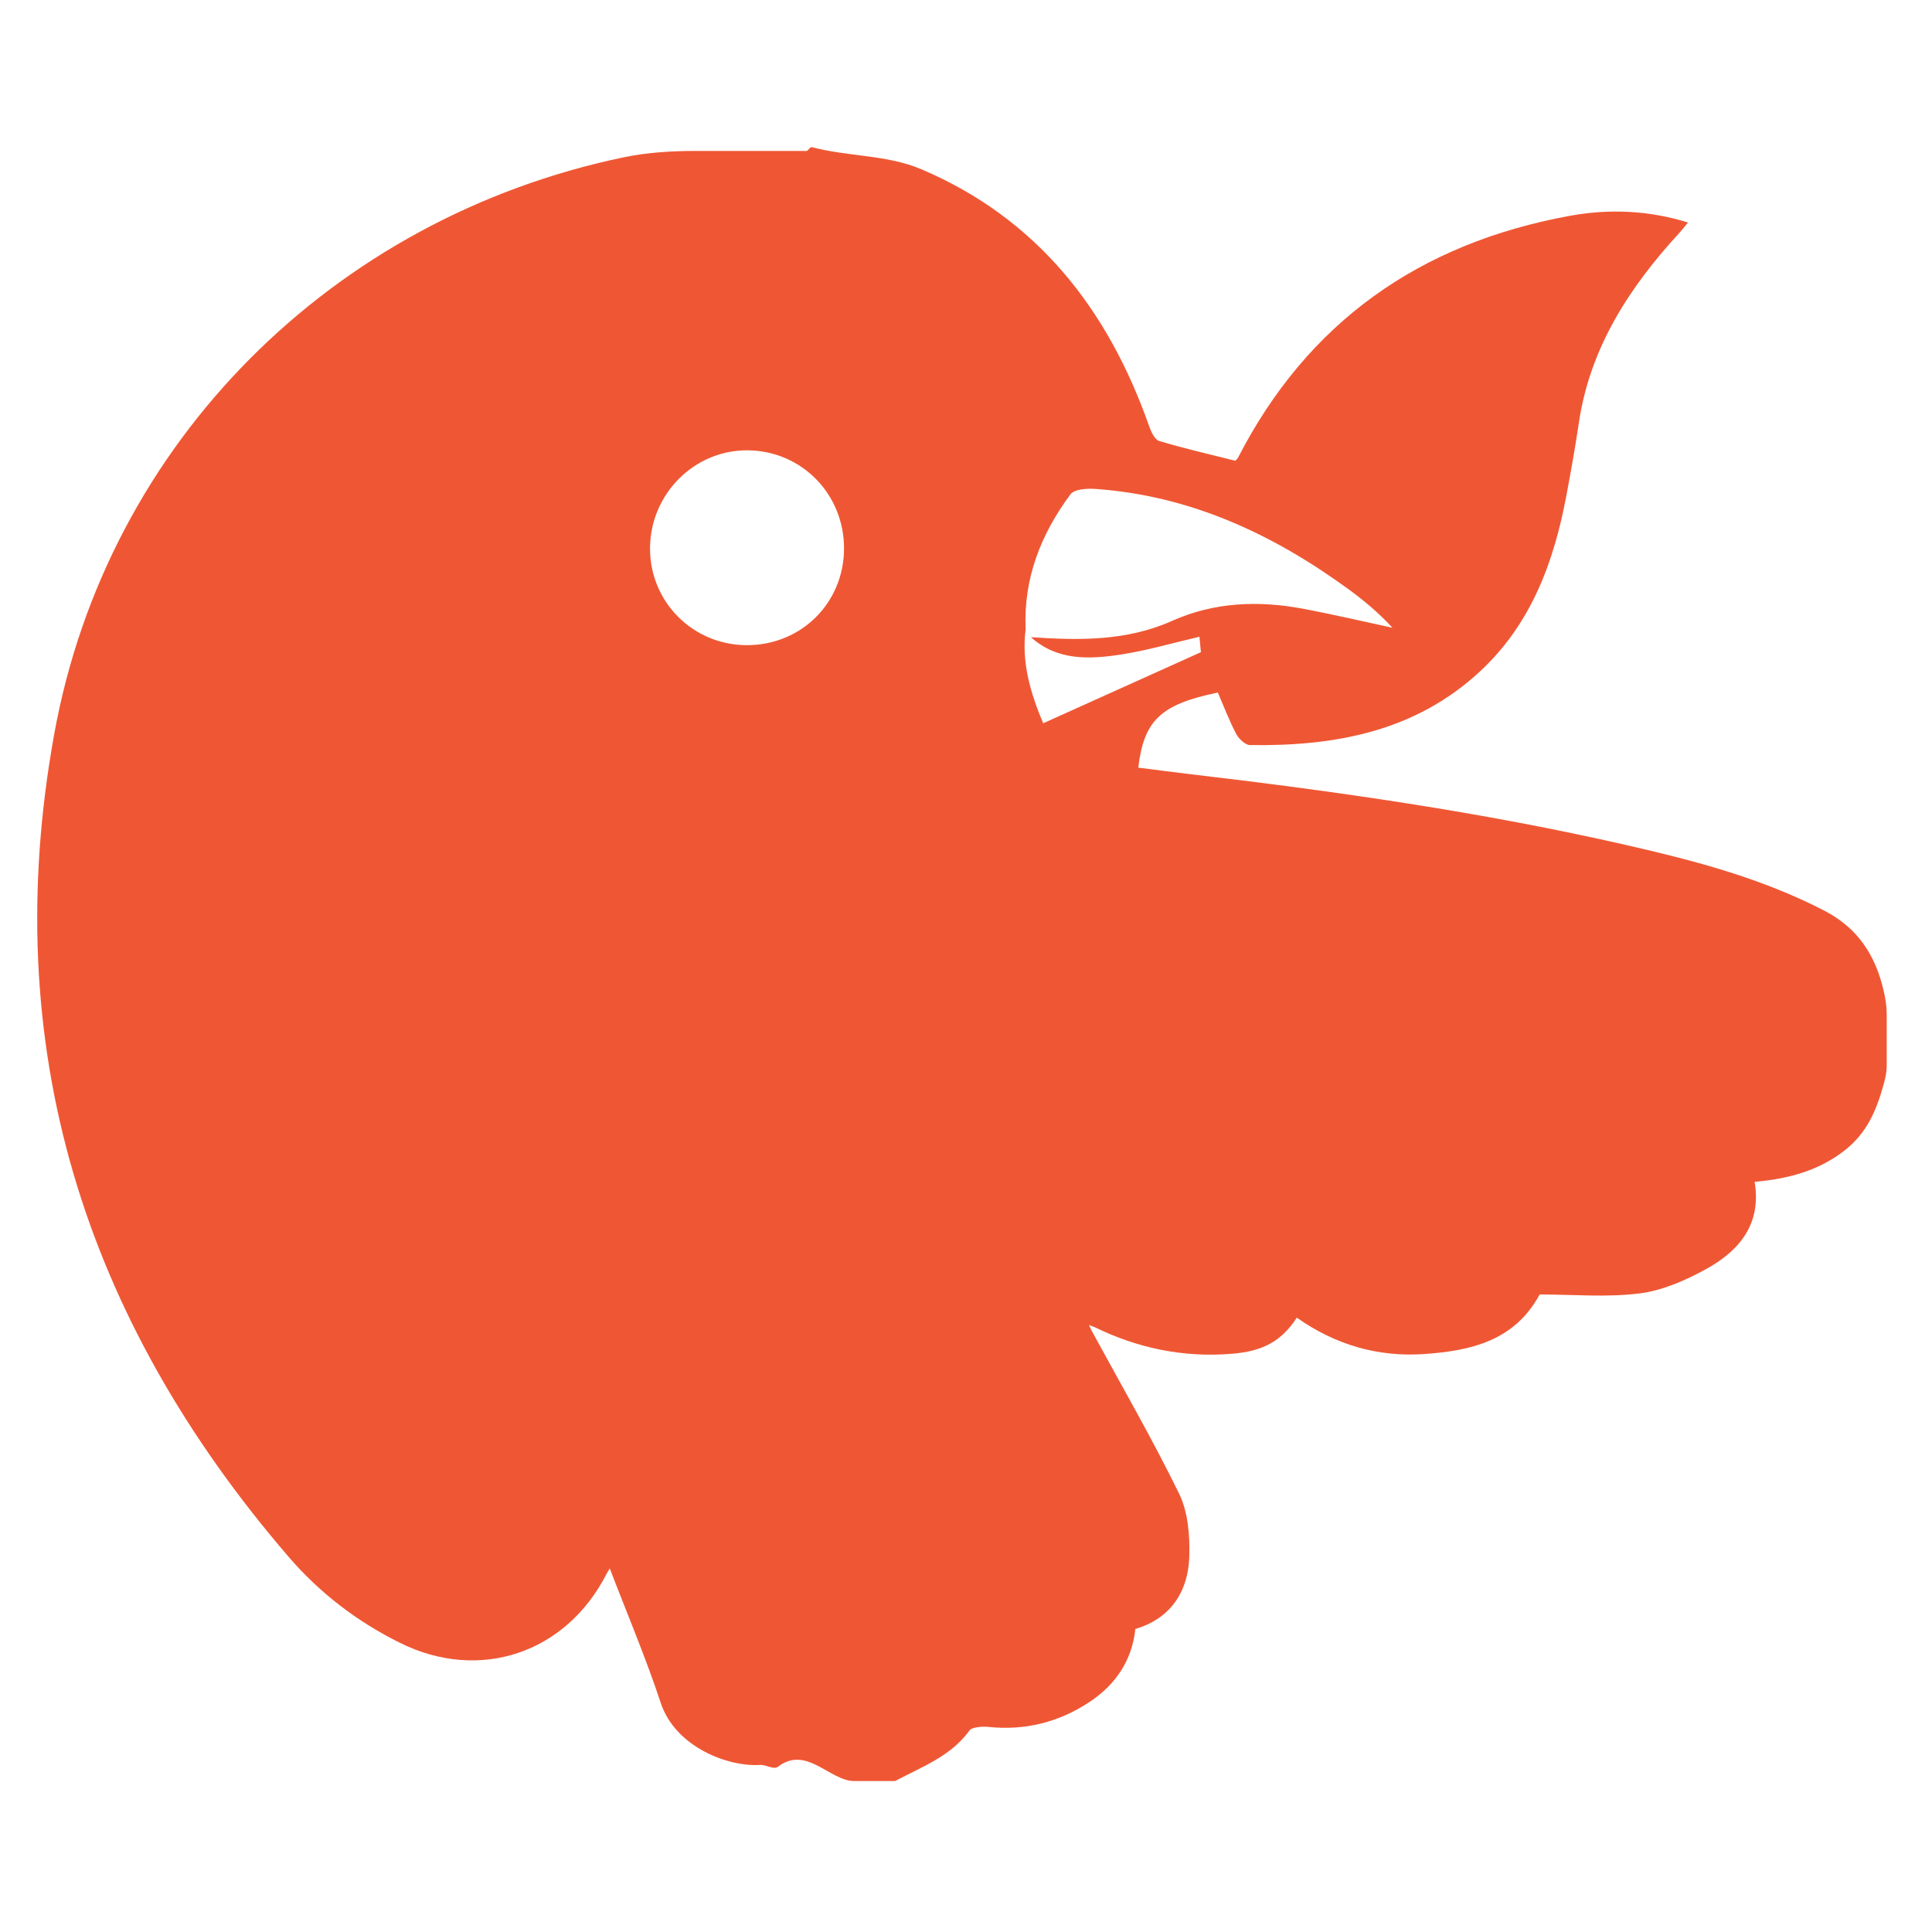
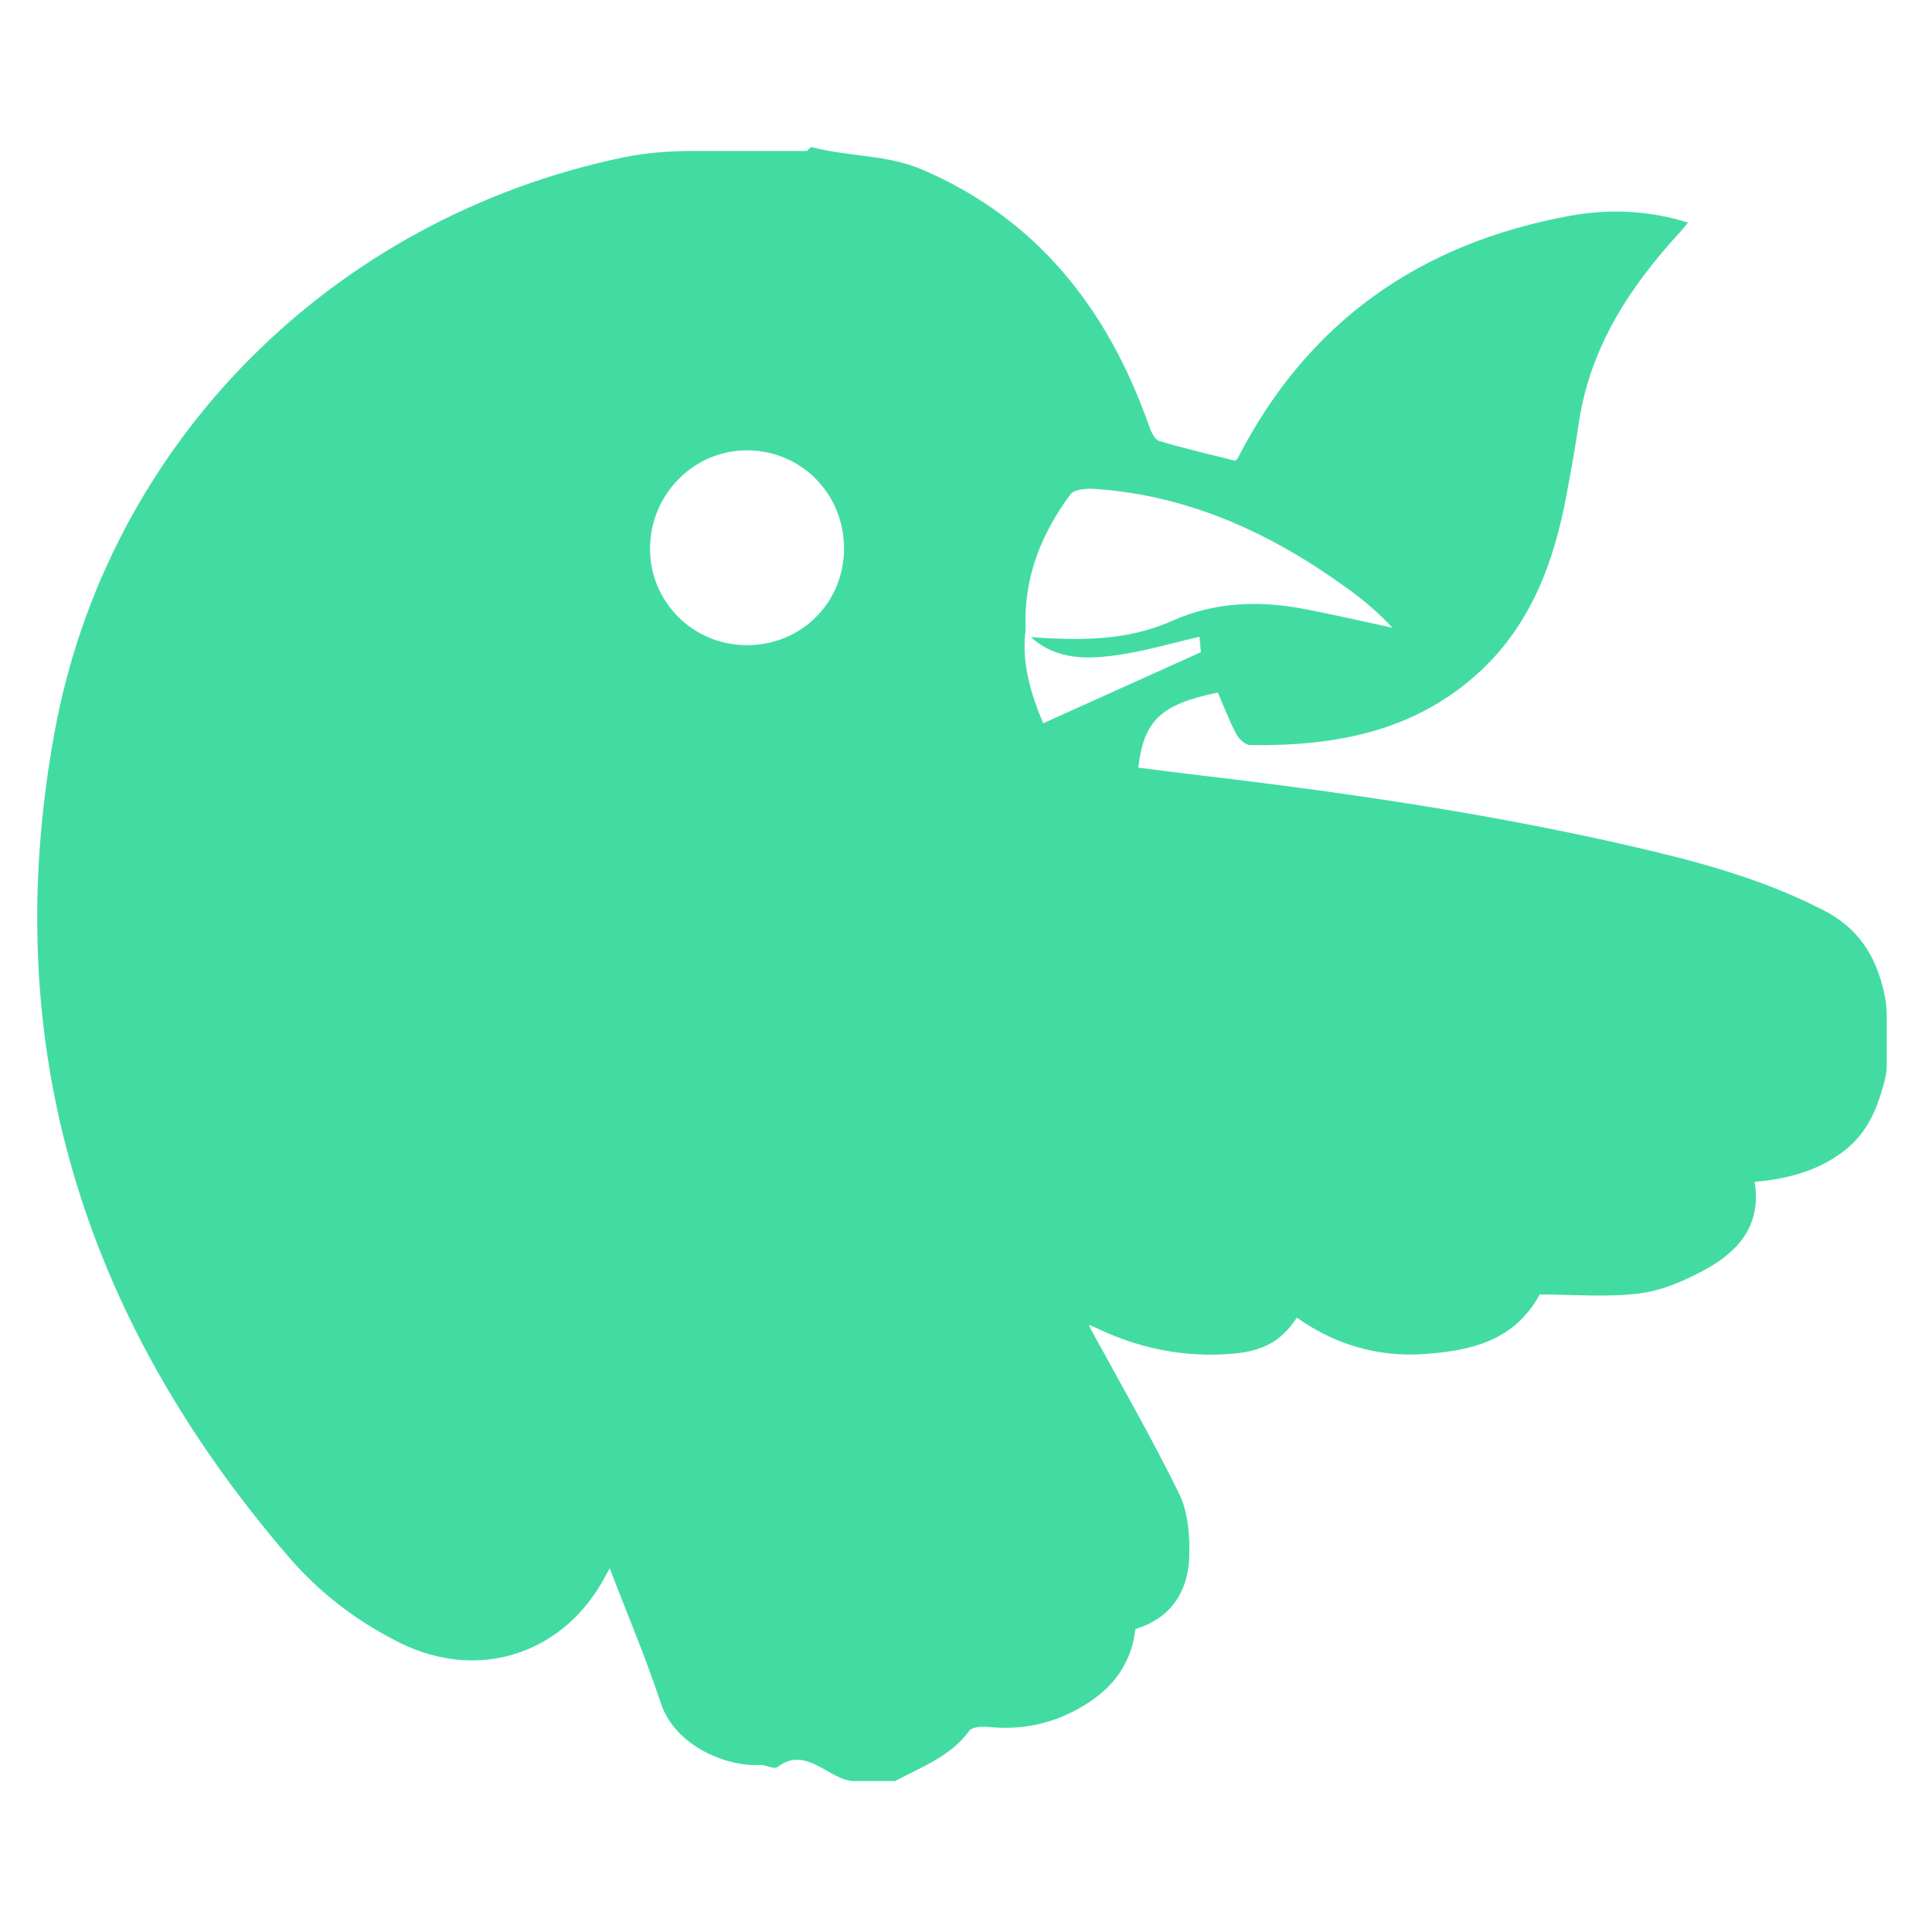
<svg xmlns="http://www.w3.org/2000/svg" viewBox="0 0 128 128">
-   <path fill-rule="evenodd" clip-rule="evenodd" fill="#EF5734" d="M124.797 65.636c-.559-2.396-1.734-4.17-3.956-5.316-4.161-2.147-8.577-3.302-13.091-4.333-9.566-2.186-19.235-3.564-28.973-4.706-1.127-.132-2.237-.282-3.363-.424.376-3.143 1.495-4.192 5.271-4.975.391.905.749 1.851 1.214 2.739.172.328.603.738.919.743 5.632.079 10.951-.888 15.265-4.908 3.371-3.144 4.867-7.224 5.693-11.619.3-1.598.588-3.199.825-4.808.739-5.002 3.353-9.002 6.685-12.626.163-.177.308-.369.549-.661-2.649-.822-5.265-.913-7.849-.44-9.892 1.81-17.349 7.015-21.982 16.055l-.16.17c-1.686-.426-3.384-.81-5.046-1.311-.304-.092-.543-.636-.678-1.018-2.718-7.715-7.416-13.725-15.075-16.983-2.281-.972-4.83-.826-7.254-1.465-.132-.035-.241.25-.36.25h-7.332c-1.609 0-3.225.096-4.826.432-19.176 4.013-34.168 18.824-37.677 38.182-3.749 20.675 1.924 38.738 15.541 54.548 2.047 2.377 4.519 4.271 7.37 5.685 5.264 2.608 10.975.695 13.666-4.549l.225-.389c1.151 3.009 2.388 5.919 3.38 8.917.966 2.917 4.453 4.246 6.582 4.105.401-.026.895.338 1.182.12 1.907-1.445 3.41.949 5.067.949h2.688c1.898-1 3.701-1.653 4.943-3.361.152-.211.827-.269 1.252-.225 2.432.253 4.688-.314 6.73-1.679 1.708-1.143 2.779-2.746 2.999-4.811 2.161-.632 3.501-2.286 3.573-4.827.04-1.377-.084-2.93-.674-4.135-1.797-3.678-3.856-7.232-5.813-10.832l-.16-.348.383.15c2.876 1.401 5.9 2.024 9.1 1.758 2.039-.169 3.262-.823 4.288-2.391 2.525 1.783 5.364 2.628 8.458 2.409 3.079-.217 5.973-.876 7.631-3.946 2.188 0 4.432.203 6.615-.069 1.522-.189 3.054-.866 4.421-1.619 2.189-1.205 3.674-2.974 3.206-5.775 2.242-.194 4.304-.748 6.045-2.146 1.409-1.132 2.035-2.607 2.513-4.346.111-.407.193-.793.193-1.188v-3.421c0-.521-.08-1.034-.203-1.562zm-75.322-22.892c-3.582-.006-6.441-2.887-6.408-6.457.032-3.575 2.942-6.479 6.463-6.452 3.576.029 6.392 2.895 6.389 6.502-.005 3.602-2.831 6.414-6.444 6.407zm19.638 5.175c-.817-1.956-1.452-4.001-1.161-6.234-.151-3.359 1.012-6.303 2.974-8.939.256-.342 1.092-.392 1.643-.353 6.281.439 11.744 2.982 16.758 6.634 1.041.759 2.032 1.588 2.924 2.563-1.964-.421-3.92-.882-5.893-1.255-2.969-.562-5.908-.449-8.703.799-3.019 1.348-6.17 1.301-9.355 1.08 1.735 1.558 3.833 1.472 5.901 1.16 1.749-.262 3.461-.77 5.265-1.187l.097 1.022-10.45 4.71z" />
+   <path fill-rule="evenodd" clip-rule="evenodd" fill="#42DCA3" d="M124.797 65.636c-.559-2.396-1.734-4.17-3.956-5.316-4.161-2.147-8.577-3.302-13.091-4.333-9.566-2.186-19.235-3.564-28.973-4.706-1.127-.132-2.237-.282-3.363-.424.376-3.143 1.495-4.192 5.271-4.975.391.905.749 1.851 1.214 2.739.172.328.603.738.919.743 5.632.079 10.951-.888 15.265-4.908 3.371-3.144 4.867-7.224 5.693-11.619.3-1.598.588-3.199.825-4.808.739-5.002 3.353-9.002 6.685-12.626.163-.177.308-.369.549-.661-2.649-.822-5.265-.913-7.849-.44-9.892 1.81-17.349 7.015-21.982 16.055l-.16.17c-1.686-.426-3.384-.81-5.046-1.311-.304-.092-.543-.636-.678-1.018-2.718-7.715-7.416-13.725-15.075-16.983-2.281-.972-4.83-.826-7.254-1.465-.132-.035-.241.25-.36.25h-7.332c-1.609 0-3.225.096-4.826.432-19.176 4.013-34.168 18.824-37.677 38.182-3.749 20.675 1.924 38.738 15.541 54.548 2.047 2.377 4.519 4.271 7.37 5.685 5.264 2.608 10.975.695 13.666-4.549l.225-.389c1.151 3.009 2.388 5.919 3.38 8.917.966 2.917 4.453 4.246 6.582 4.105.401-.026.895.338 1.182.12 1.907-1.445 3.41.949 5.067.949h2.688c1.898-1 3.701-1.653 4.943-3.361.152-.211.827-.269 1.252-.225 2.432.253 4.688-.314 6.73-1.679 1.708-1.143 2.779-2.746 2.999-4.811 2.161-.632 3.501-2.286 3.573-4.827.04-1.377-.084-2.93-.674-4.135-1.797-3.678-3.856-7.232-5.813-10.832l-.16-.348.383.15c2.876 1.401 5.9 2.024 9.1 1.758 2.039-.169 3.262-.823 4.288-2.391 2.525 1.783 5.364 2.628 8.458 2.409 3.079-.217 5.973-.876 7.631-3.946 2.188 0 4.432.203 6.615-.069 1.522-.189 3.054-.866 4.421-1.619 2.189-1.205 3.674-2.974 3.206-5.775 2.242-.194 4.304-.748 6.045-2.146 1.409-1.132 2.035-2.607 2.513-4.346.111-.407.193-.793.193-1.188v-3.421c0-.521-.08-1.034-.203-1.562zm-75.322-22.892c-3.582-.006-6.441-2.887-6.408-6.457.032-3.575 2.942-6.479 6.463-6.452 3.576.029 6.392 2.895 6.389 6.502-.005 3.602-2.831 6.414-6.444 6.407zm19.638 5.175c-.817-1.956-1.452-4.001-1.161-6.234-.151-3.359 1.012-6.303 2.974-8.939.256-.342 1.092-.392 1.643-.353 6.281.439 11.744 2.982 16.758 6.634 1.041.759 2.032 1.588 2.924 2.563-1.964-.421-3.92-.882-5.893-1.255-2.969-.562-5.908-.449-8.703.799-3.019 1.348-6.17 1.301-9.355 1.08 1.735 1.558 3.833 1.472 5.901 1.16 1.749-.262 3.461-.77 5.265-1.187l.097 1.022-10.45 4.71z" />
</svg>
